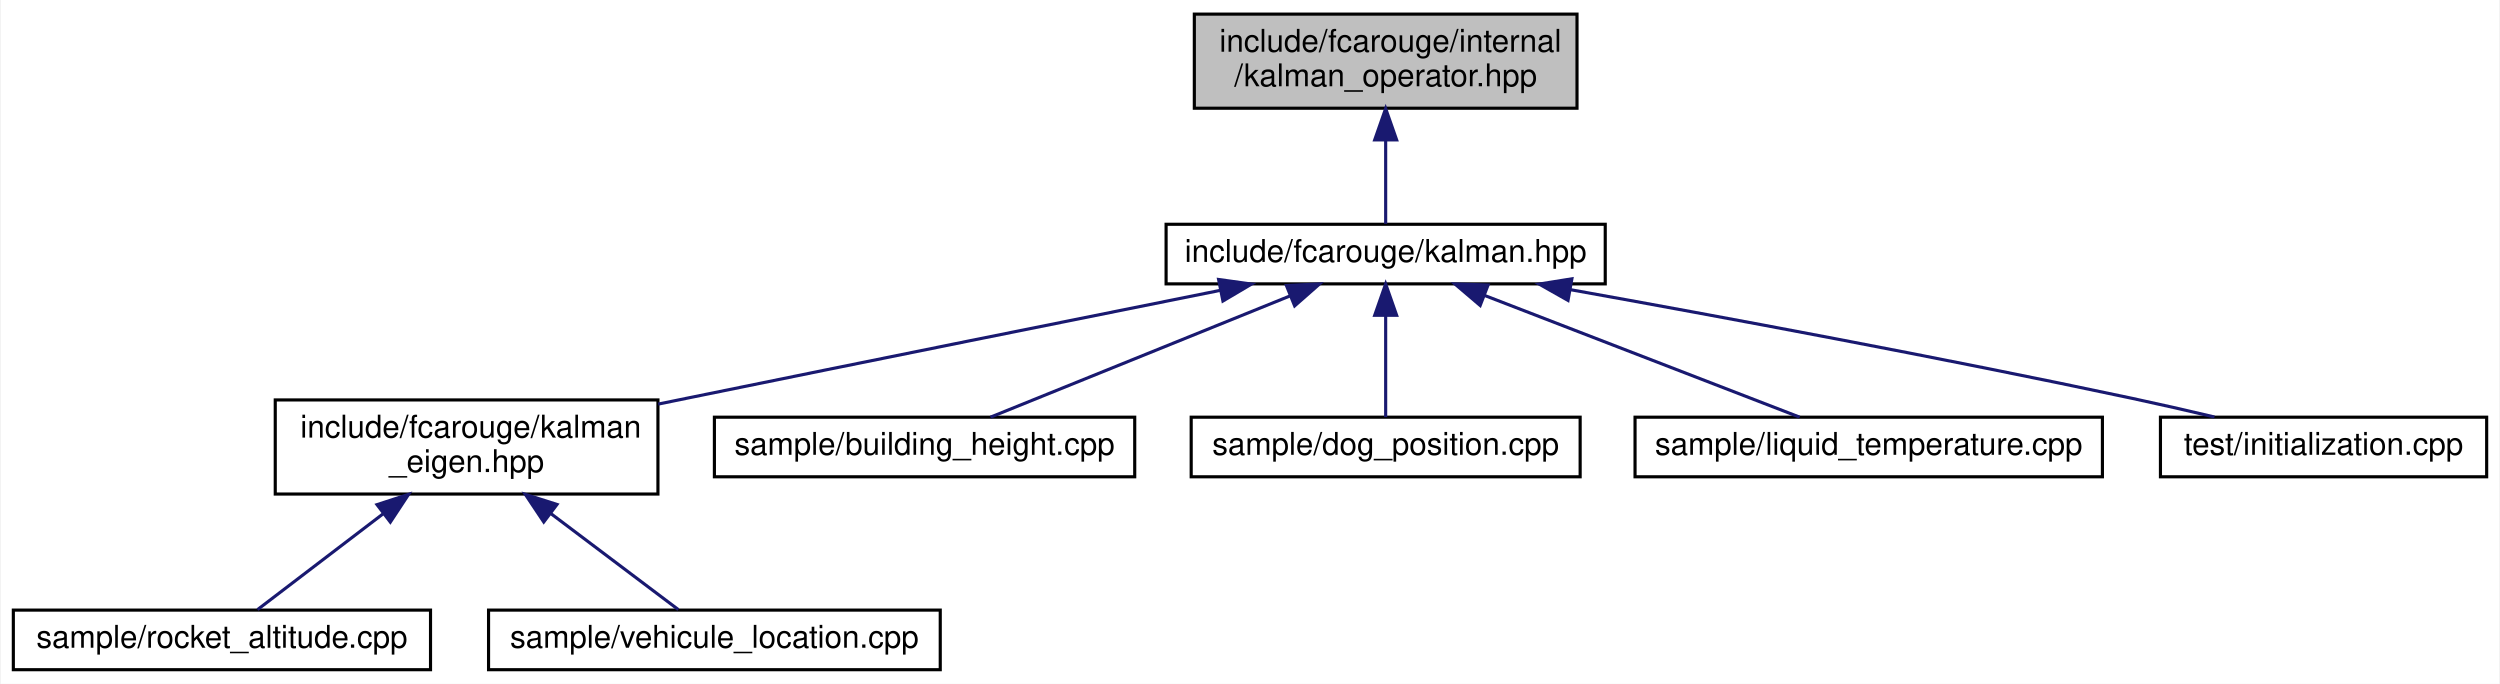
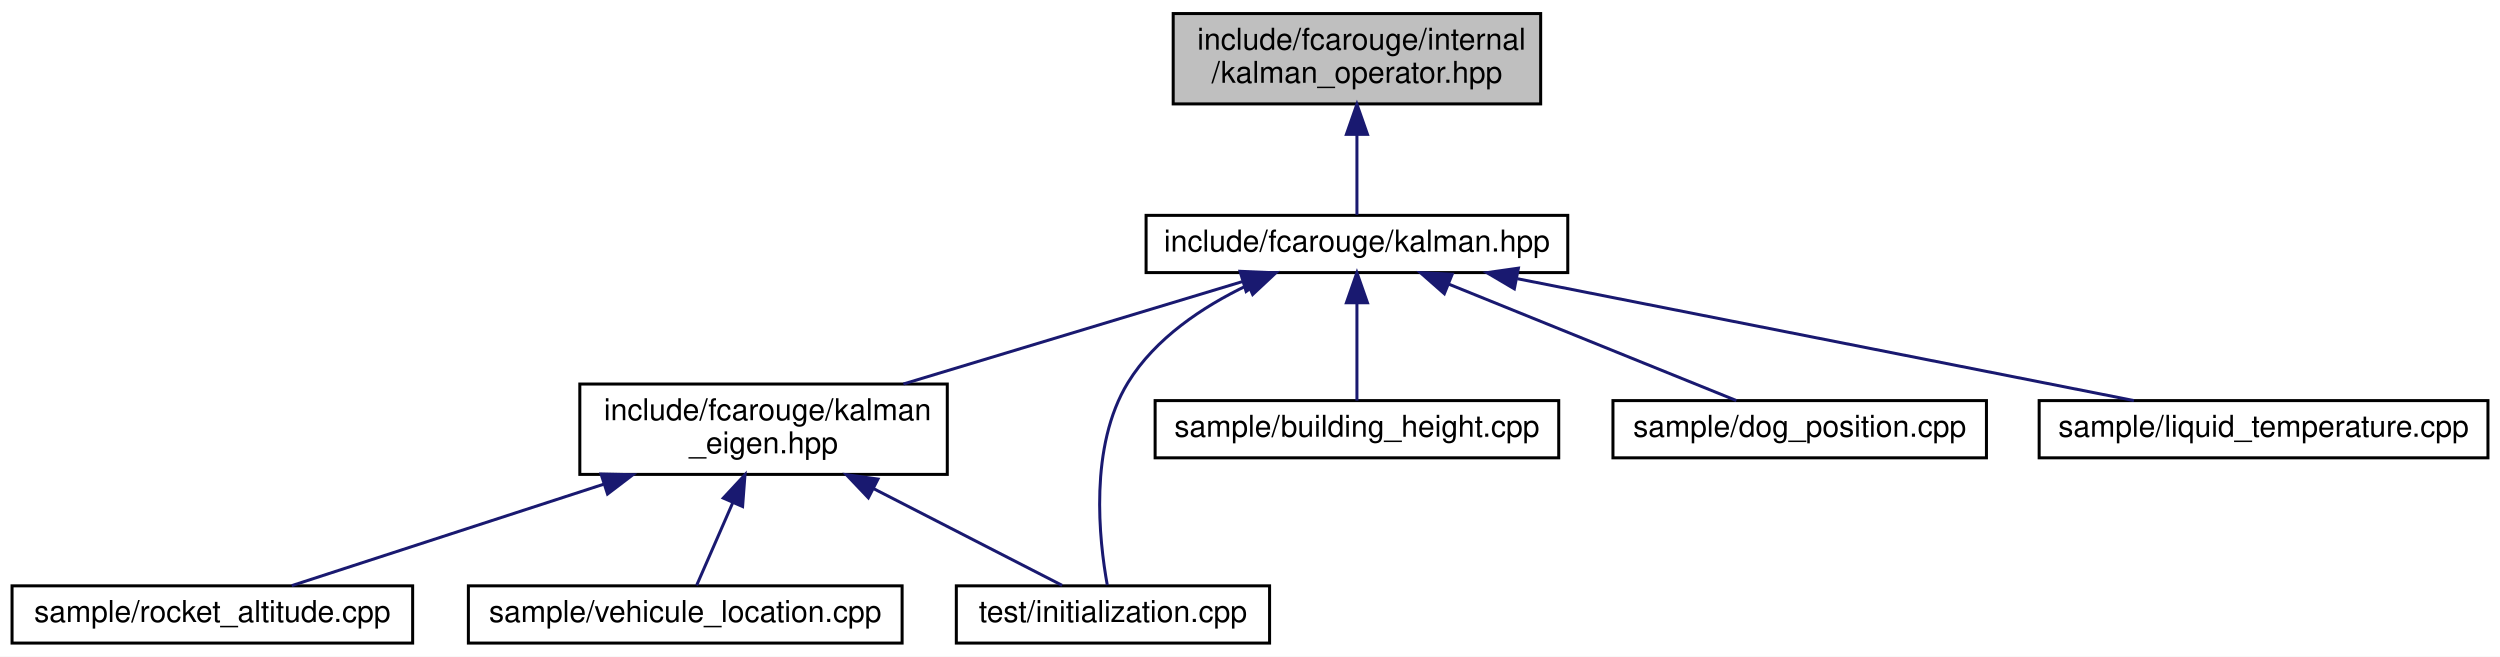
- <svg xmlns="http://www.w3.org/2000/svg" xmlns:xlink="http://www.w3.org/1999/xlink" width="797pt" height="218pt" viewBox="0.00 0.00 796.50 218.00">
+ <svg xmlns="http://www.w3.org/2000/svg" xmlns:xlink="http://www.w3.org/1999/xlink" width="830pt" height="218pt" viewBox="0.00 0.00 830.00 218.00">
  <g id="graph0" class="graph" transform="scale(1 1) rotate(0) translate(4 214)">
-     <polygon fill="white" stroke="transparent" points="-4,4 -4,-214 792.5,-214 792.5,4 -4,4" />
+     <polygon fill="white" stroke="transparent" points="-4,4 -4,-214 826,-214 826,4 -4,4" />
    <g id="node1" class="node">
      <g id="a_node1">
        <a xlink:title="Kalman operation for standard types.">
-           <polygon fill="#bfbfbf" stroke="black" points="376.5,-179.5 376.5,-209.5 498.5,-209.5 498.5,-179.5 376.5,-179.5" />
-           <text text-anchor="start" x="384.5" y="-197.5" font-family="Helvetica,sans-Serif" font-size="10.00">include/fcarouge/internal</text>
-           <text text-anchor="middle" x="437.5" y="-186.5" font-family="Helvetica,sans-Serif" font-size="10.00">/kalman_operator.hpp</text>
+           <polygon fill="#bfbfbf" stroke="black" points="385.5,-179.5 385.5,-209.5 507.5,-209.5 507.5,-179.5 385.5,-179.5" />
+           <text text-anchor="start" x="393.5" y="-197.5" font-family="Helvetica,sans-Serif" font-size="10.00">include/fcarouge/internal</text>
+           <text text-anchor="middle" x="446.5" y="-186.5" font-family="Helvetica,sans-Serif" font-size="10.00">/kalman_operator.hpp</text>
        </a>
      </g>
    </g>
    <g id="node2" class="node">
      <g id="a_node2">
        <a xlink:href="kalman_8hpp.xhtml" target="_top" xlink:title="The main Kalman filter class.">
-           <polygon fill="white" stroke="black" points="367.5,-123.5 367.5,-142.5 507.5,-142.5 507.5,-123.5 367.5,-123.5" />
-           <text text-anchor="middle" x="437.5" y="-130.5" font-family="Helvetica,sans-Serif" font-size="10.00">include/fcarouge/kalman.hpp</text>
+           <polygon fill="white" stroke="black" points="376.5,-123.5 376.5,-142.5 516.5,-142.5 516.5,-123.5 376.5,-123.5" />
+           <text text-anchor="middle" x="446.5" y="-130.5" font-family="Helvetica,sans-Serif" font-size="10.00">include/fcarouge/kalman.hpp</text>
        </a>
      </g>
    </g>
    <g id="edge1" class="edge">
-       <path fill="none" stroke="midnightblue" d="M437.5,-169.29C437.5,-159.86 437.5,-149.65 437.5,-142.66" />
-       <polygon fill="midnightblue" stroke="midnightblue" points="434,-169.4 437.5,-179.4 441,-169.4 434,-169.4" />
+       <path fill="none" stroke="midnightblue" d="M446.5,-169.29C446.5,-159.86 446.5,-149.65 446.5,-142.66" />
+       <polygon fill="midnightblue" stroke="midnightblue" points="443,-169.4 446.5,-179.4 450,-169.4 443,-169.4" />
    </g>
    <g id="node3" class="node">
      <g id="a_node3">
        <a xlink:href="kalman__eigen_8hpp.xhtml" target="_top" xlink:title="Kalman operation for Eigen 3 types.">
-           <polygon fill="white" stroke="black" points="83.5,-56.5 83.5,-86.5 205.5,-86.5 205.5,-56.5 83.5,-56.5" />
-           <text text-anchor="start" x="91.5" y="-74.5" font-family="Helvetica,sans-Serif" font-size="10.00">include/fcarouge/kalman</text>
-           <text text-anchor="middle" x="144.5" y="-63.5" font-family="Helvetica,sans-Serif" font-size="10.00">_eigen.hpp</text>
+           <polygon fill="white" stroke="black" points="188.5,-56.5 188.5,-86.5 310.5,-86.5 310.5,-56.5 188.5,-56.5" />
+           <text text-anchor="start" x="196.5" y="-74.5" font-family="Helvetica,sans-Serif" font-size="10.00">include/fcarouge/kalman</text>
+           <text text-anchor="middle" x="249.5" y="-63.5" font-family="Helvetica,sans-Serif" font-size="10.00">_eigen.hpp</text>
        </a>
      </g>
    </g>
    <g id="edge2" class="edge">
-       <path fill="none" stroke="midnightblue" d="M384.87,-121.46C339.67,-112.39 272.78,-98.92 214.5,-87 211.58,-86.4 208.6,-85.79 205.58,-85.17" />
-       <polygon fill="midnightblue" stroke="midnightblue" points="384.24,-124.9 394.74,-123.44 385.62,-118.04 384.24,-124.9" />
+       <path fill="none" stroke="midnightblue" d="M408.37,-120.48C376.25,-110.78 330.19,-96.87 295.93,-86.52" />
+       <polygon fill="midnightblue" stroke="midnightblue" points="407.69,-123.93 418.27,-123.48 409.71,-117.23 407.69,-123.93" />
    </g>
    <g id="node6" class="node">
      <g id="a_node6">
-         <a xlink:href="building__height_8cpp.xhtml" target="_top" xlink:title=" ">
-           <polygon fill="white" stroke="black" points="223.5,-62 223.5,-81 357.5,-81 357.5,-62 223.5,-62" />
-           <text text-anchor="middle" x="290.5" y="-69" font-family="Helvetica,sans-Serif" font-size="10.00">sample/building_height.cpp</text>
+         <a xlink:href="initialization_8cpp.xhtml" target="_top" xlink:title=" ">
+           <polygon fill="white" stroke="black" points="313.5,-0.5 313.5,-19.5 417.5,-19.5 417.5,-0.5 313.5,-0.5" />
+           <text text-anchor="middle" x="365.5" y="-7.5" font-family="Helvetica,sans-Serif" font-size="10.00">test/initialization.cpp</text>
        </a>
      </g>
    </g>
-     <g id="edge5" class="edge">
-       <path fill="none" stroke="midnightblue" d="M406.94,-119.63C378.38,-108.07 336.5,-91.12 311.52,-81.01" />
-       <polygon fill="midnightblue" stroke="midnightblue" points="405.86,-122.97 416.44,-123.48 408.48,-116.48 405.86,-122.97" />
+     <g id="edge9" class="edge">
+       <path fill="none" stroke="midnightblue" d="M410.1,-119.27C395.27,-112.15 379.52,-101.68 370.5,-87 357.49,-65.82 360.89,-34.76 363.62,-19.75" />
+       <polygon fill="midnightblue" stroke="midnightblue" points="409.07,-122.64 419.63,-123.47 411.89,-116.23 409.07,-122.64" />
    </g>
    <g id="node7" class="node">
      <g id="a_node7">
-         <a xlink:href="dog__position_8cpp.xhtml" target="_top" xlink:title=" ">
-           <polygon fill="white" stroke="black" points="375.5,-62 375.5,-81 499.5,-81 499.5,-62 375.5,-62" />
-           <text text-anchor="middle" x="437.5" y="-69" font-family="Helvetica,sans-Serif" font-size="10.00">sample/dog_position.cpp</text>
+         <a xlink:href="building__height_8cpp.xhtml" target="_top" xlink:title=" ">
+           <polygon fill="white" stroke="black" points="379.5,-62 379.5,-81 513.5,-81 513.5,-62 379.5,-62" />
+           <text text-anchor="middle" x="446.5" y="-69" font-family="Helvetica,sans-Serif" font-size="10.00">sample/building_height.cpp</text>
        </a>
      </g>
    </g>
    <g id="edge6" class="edge">
-       <path fill="none" stroke="midnightblue" d="M437.5,-113.32C437.5,-102.5 437.5,-89.4 437.5,-81.01" />
-       <polygon fill="midnightblue" stroke="midnightblue" points="434,-113.48 437.5,-123.48 441,-113.48 434,-113.48" />
+       <path fill="none" stroke="midnightblue" d="M446.5,-113.32C446.5,-102.5 446.5,-89.4 446.5,-81.01" />
+       <polygon fill="midnightblue" stroke="midnightblue" points="443,-113.48 446.5,-123.48 450,-113.48 443,-113.48" />
    </g>
    <g id="node8" class="node">
      <g id="a_node8">
-         <a xlink:href="liquid__temperature_8cpp.xhtml" target="_top" xlink:title=" ">
-           <polygon fill="white" stroke="black" points="517,-62 517,-81 666,-81 666,-62 517,-62" />
-           <text text-anchor="middle" x="591.5" y="-69" font-family="Helvetica,sans-Serif" font-size="10.00">sample/liquid_temperature.cpp</text>
+         <a xlink:href="dog__position_8cpp.xhtml" target="_top" xlink:title=" ">
+           <polygon fill="white" stroke="black" points="531.5,-62 531.5,-81 655.5,-81 655.5,-62 531.5,-62" />
+           <text text-anchor="middle" x="593.5" y="-69" font-family="Helvetica,sans-Serif" font-size="10.00">sample/dog_position.cpp</text>
        </a>
      </g>
    </g>
    <g id="edge7" class="edge">
-       <path fill="none" stroke="midnightblue" d="M469.12,-119.78C499.05,-108.22 543.19,-91.16 569.48,-81.01" />
-       <polygon fill="midnightblue" stroke="midnightblue" points="467.63,-116.61 459.56,-123.48 470.15,-123.14 467.63,-116.61" />
+       <path fill="none" stroke="midnightblue" d="M477.06,-119.63C505.62,-108.07 547.5,-91.12 572.48,-81.01" />
+       <polygon fill="midnightblue" stroke="midnightblue" points="475.52,-116.48 467.56,-123.48 478.14,-122.97 475.52,-116.48" />
    </g>
    <g id="node9" class="node">
      <g id="a_node9">
-         <a xlink:href="initialization_8cpp.xhtml" target="_top" xlink:title=" ">
-           <polygon fill="white" stroke="black" points="684.5,-62 684.5,-81 788.5,-81 788.5,-62 684.5,-62" />
-           <text text-anchor="middle" x="736.5" y="-69" font-family="Helvetica,sans-Serif" font-size="10.00">test/initialization.cpp</text>
+         <a xlink:href="liquid__temperature_8cpp.xhtml" target="_top" xlink:title=" ">
+           <polygon fill="white" stroke="black" points="673,-62 673,-81 822,-81 822,-62 673,-62" />
+           <text text-anchor="middle" x="747.5" y="-69" font-family="Helvetica,sans-Serif" font-size="10.00">sample/liquid_temperature.cpp</text>
        </a>
      </g>
    </g>
    <g id="edge8" class="edge">
-       <path fill="none" stroke="midnightblue" d="M496.36,-121.66C544.62,-112.99 614.64,-99.98 675.5,-87 684.02,-85.18 693.17,-83.09 701.72,-81.06" />
-       <polygon fill="midnightblue" stroke="midnightblue" points="495.63,-118.23 486.41,-123.44 496.87,-125.12 495.63,-118.23" />
+       <path fill="none" stroke="midnightblue" d="M499.75,-121.47C558.08,-109.94 650.51,-91.67 704.45,-81.01" />
+       <polygon fill="midnightblue" stroke="midnightblue" points="498.76,-118.1 489.63,-123.48 500.11,-124.97 498.76,-118.1" />
    </g>
    <g id="node4" class="node">
      <g id="a_node4">
        <a xlink:href="rocket__altitude_8cpp.xhtml" target="_top" xlink:title=" ">
          <polygon fill="white" stroke="black" points="0,-0.5 0,-19.5 133,-19.5 133,-0.5 0,-0.5" />
          <text text-anchor="middle" x="66.5" y="-7.5" font-family="Helvetica,sans-Serif" font-size="10.00">sample/rocket_altitude.cpp</text>
        </a>
      </g>
    </g>
    <g id="edge3" class="edge">
-       <path fill="none" stroke="midnightblue" d="M117.87,-50.19C104.22,-39.77 88.3,-27.63 77.85,-19.66" />
-       <polygon fill="midnightblue" stroke="midnightblue" points="115.94,-53.12 126.02,-56.4 120.19,-47.55 115.94,-53.12" />
+       <path fill="none" stroke="midnightblue" d="M196.35,-53.22C162.38,-42.17 119.8,-28.33 92.86,-19.57" />
+       <polygon fill="midnightblue" stroke="midnightblue" points="195.54,-56.64 206.13,-56.4 197.7,-49.98 195.54,-56.64" />
    </g>
    <g id="node5" class="node">
      <g id="a_node5">
        <a xlink:href="vehicule__location_8cpp.xhtml" target="_top" xlink:title=" ">
          <polygon fill="white" stroke="black" points="151.5,-0.5 151.5,-19.5 295.5,-19.5 295.5,-0.5 151.5,-0.5" />
          <text text-anchor="middle" x="223.5" y="-7.5" font-family="Helvetica,sans-Serif" font-size="10.00">sample/vehicule_location.cpp</text>
        </a>
      </g>
    </g>
    <g id="edge4" class="edge">
-       <path fill="none" stroke="midnightblue" d="M171.47,-50.19C185.3,-39.77 201.42,-27.63 212,-19.66" />
-       <polygon fill="midnightblue" stroke="midnightblue" points="169.1,-47.59 163.22,-56.4 173.32,-53.18 169.1,-47.59" />
+       <path fill="none" stroke="midnightblue" d="M239.32,-47.2C235.09,-37.52 230.44,-26.88 227.28,-19.66" />
+       <polygon fill="midnightblue" stroke="midnightblue" points="236.13,-48.64 243.34,-56.4 242.54,-45.83 236.13,-48.64" />
+     </g>
+     <g id="edge5" class="edge">
+       <path fill="none" stroke="midnightblue" d="M285.97,-51.8C306.93,-41.04 332.27,-28.05 348.62,-19.66" />
+       <polygon fill="midnightblue" stroke="midnightblue" points="284.29,-48.72 276.99,-56.4 287.49,-54.95 284.29,-48.72" />
    </g>
  </g>
</svg>
